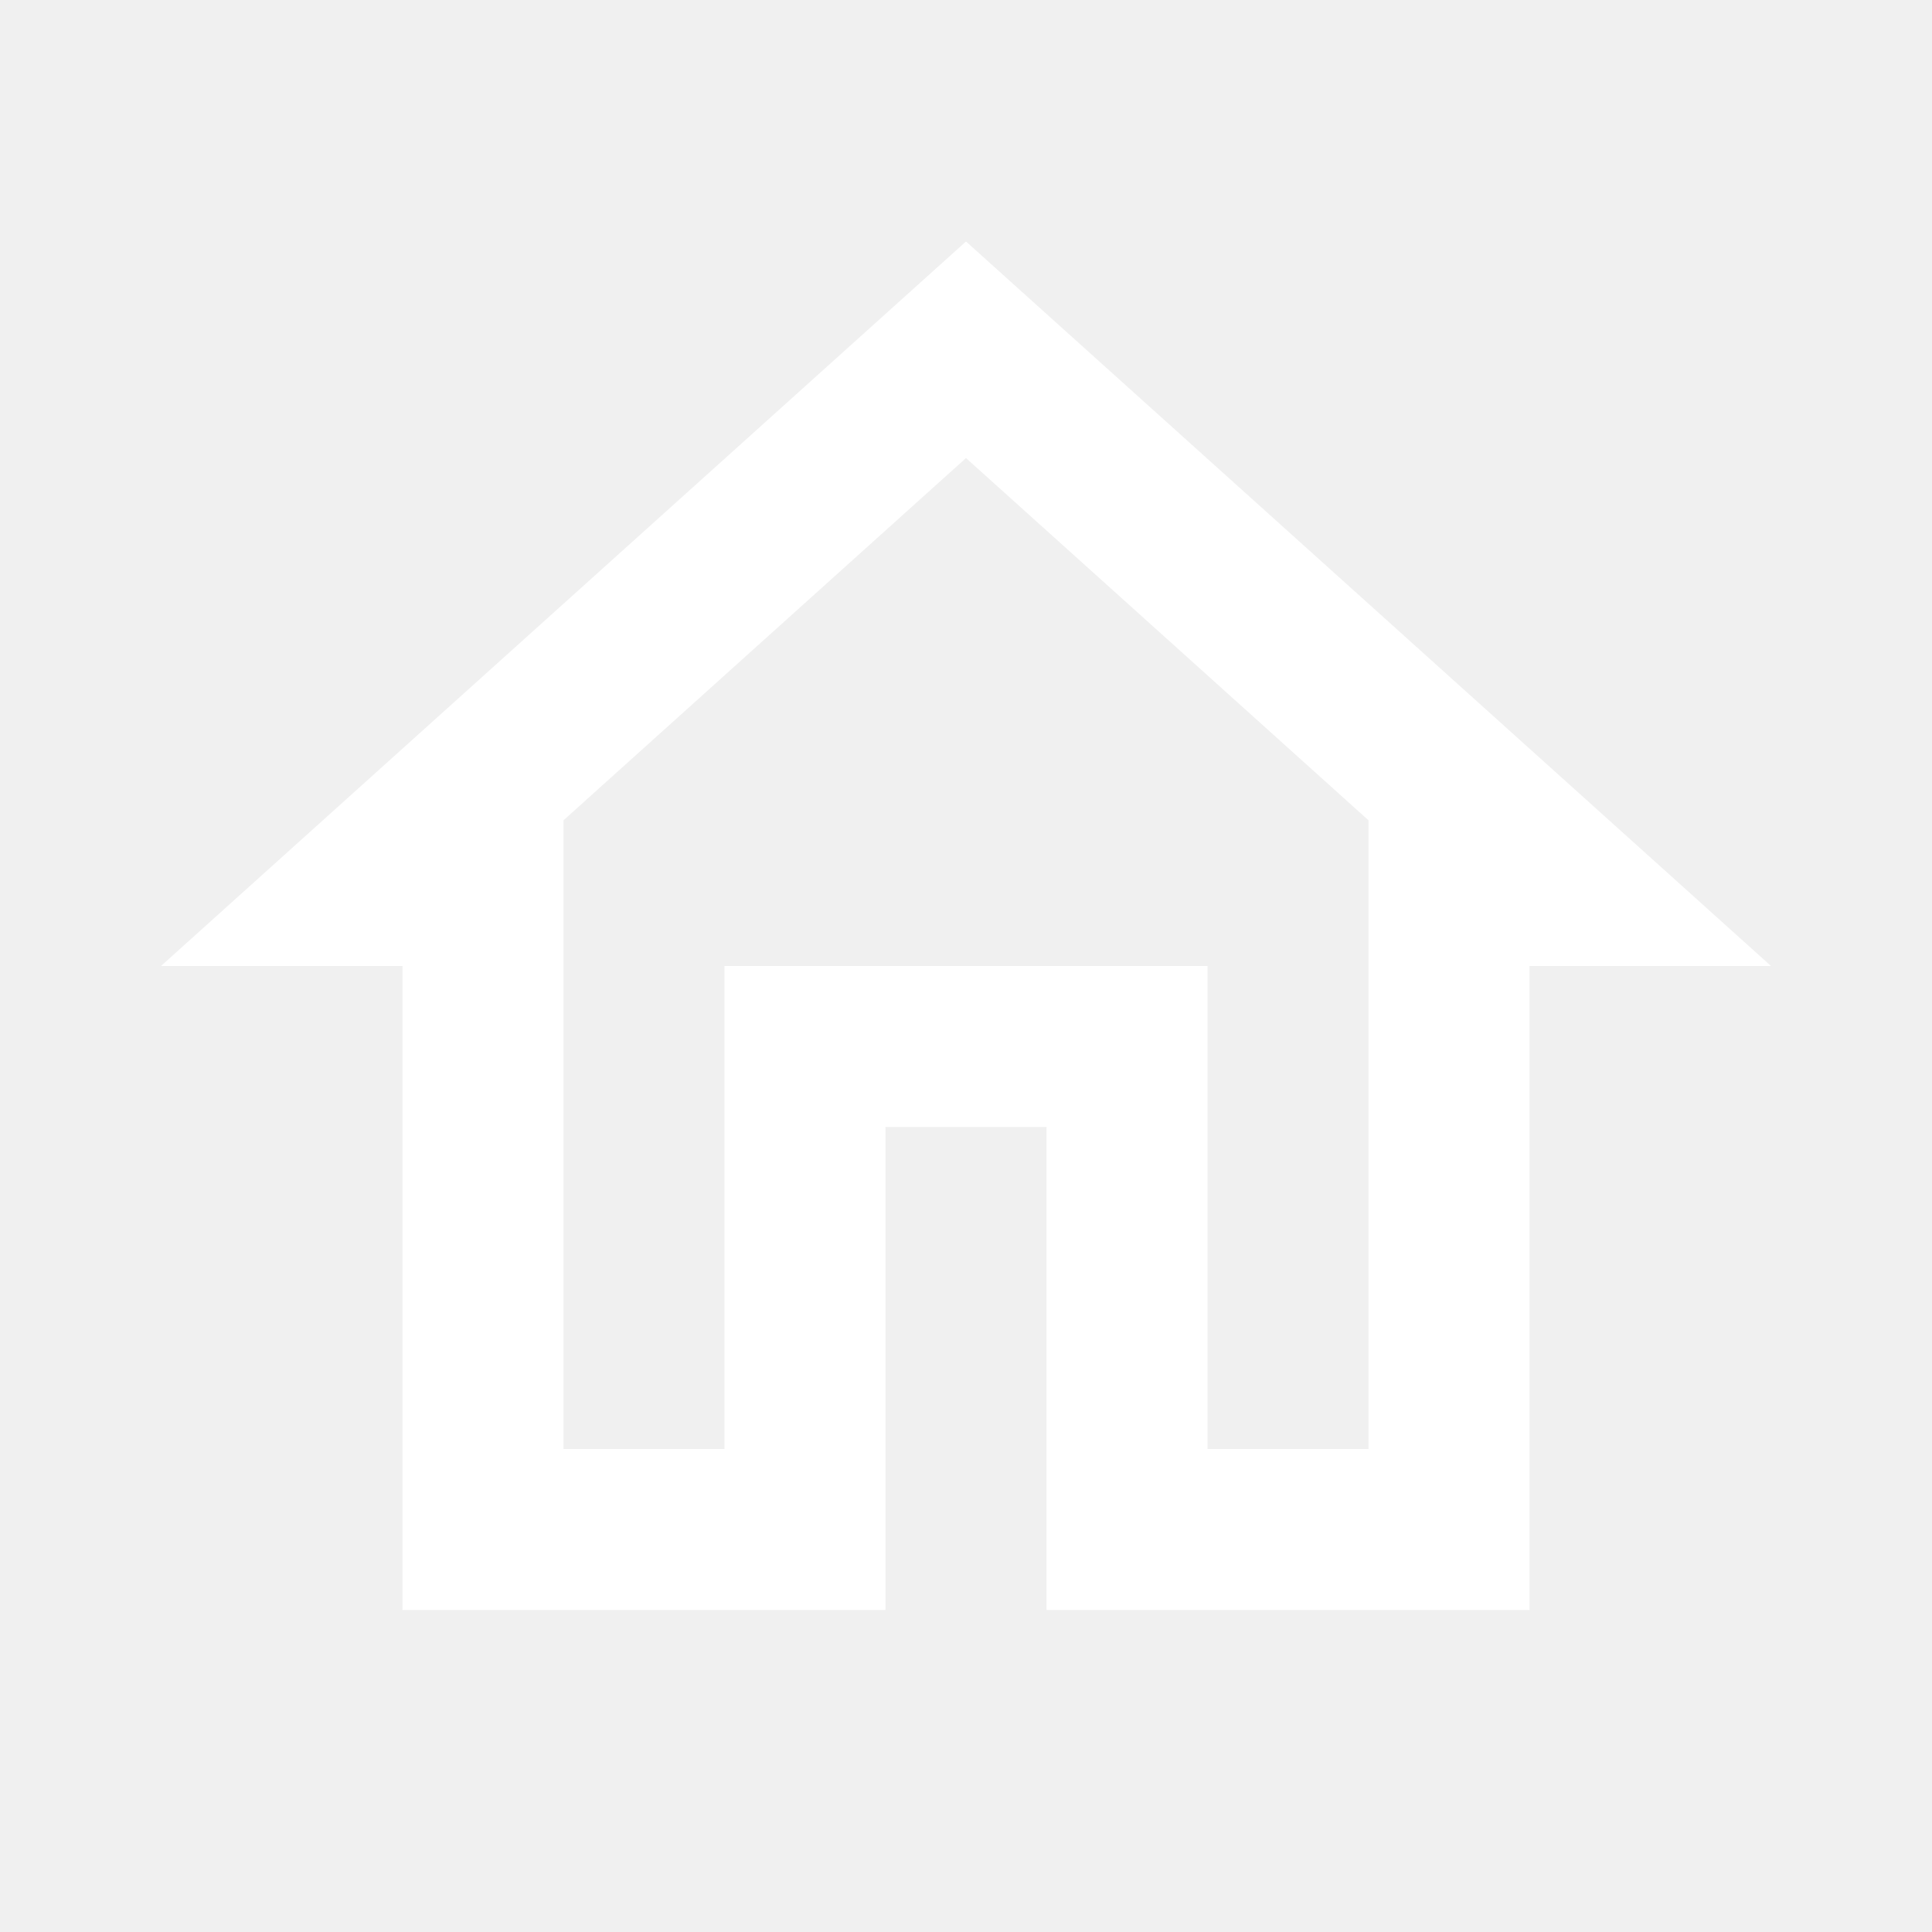
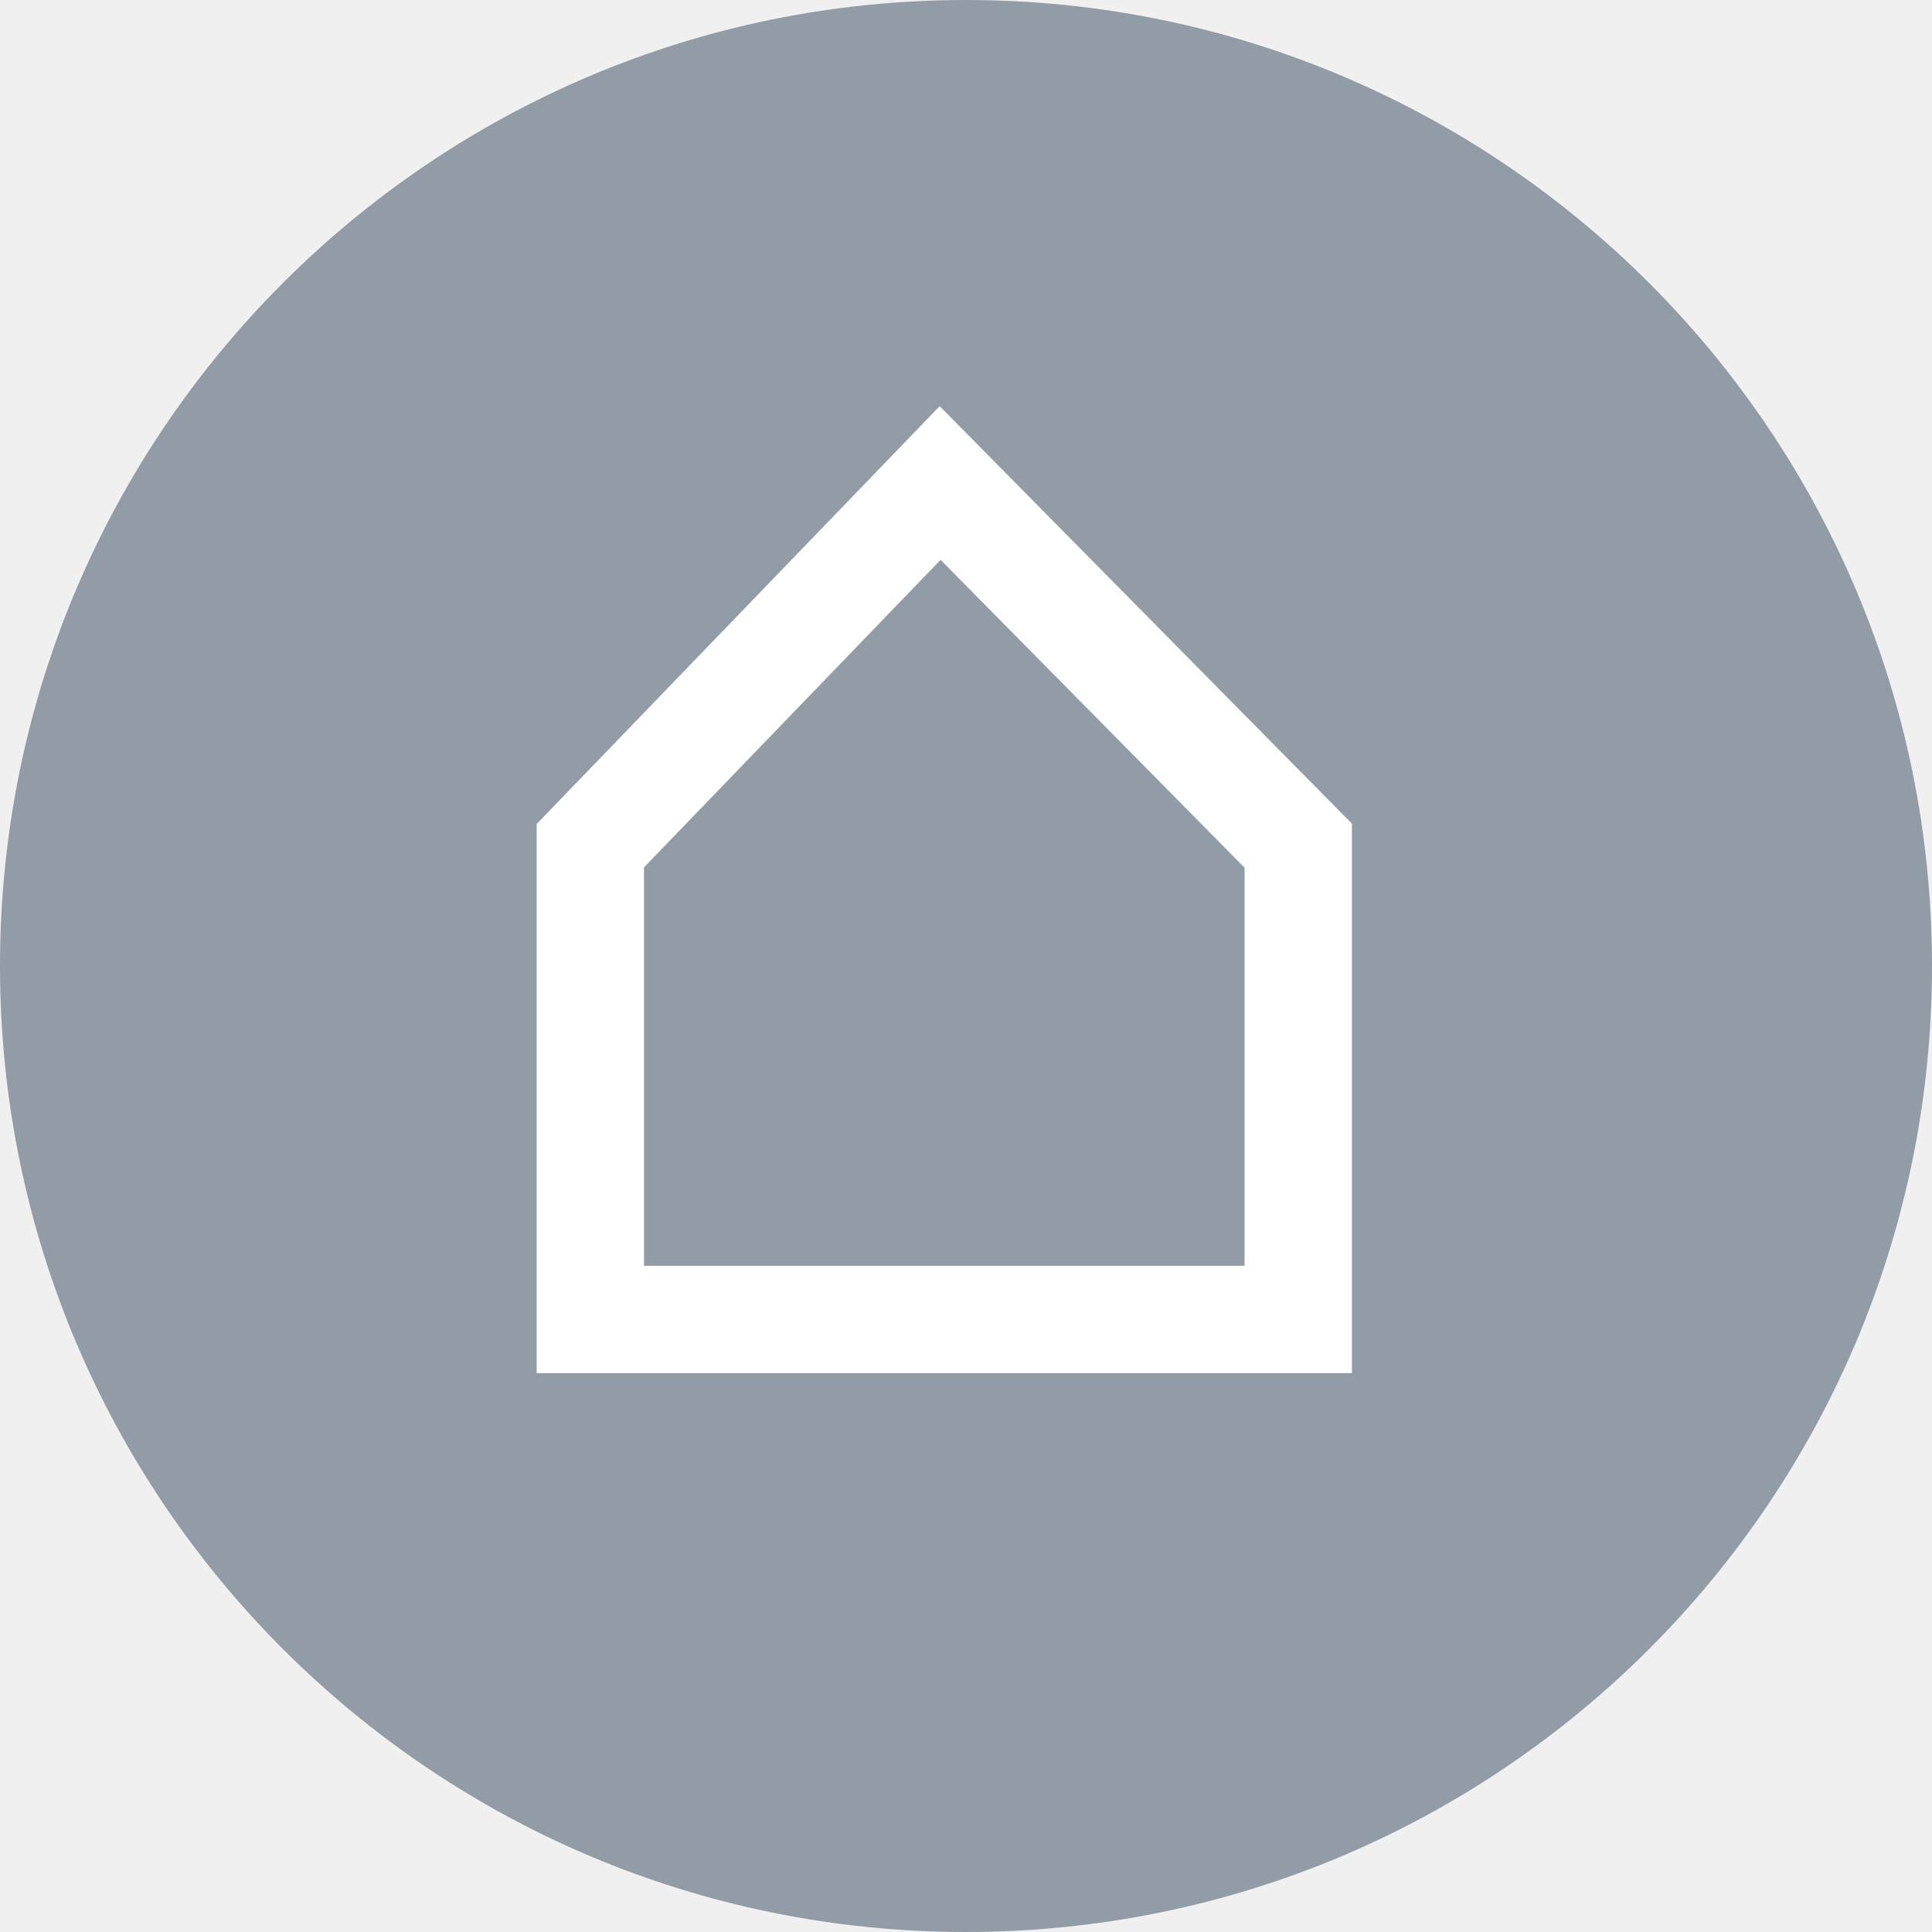
- <svg xmlns="http://www.w3.org/2000/svg" width="36" height="36" viewBox="0 0 24 24">
-   <path fill="none" d="M0 0h24v24H0V0z" />
-   <path fill="#FFF" stroke-width="1%" d="M12 5.69l5 4.5V18h-2v-6H9v6H7v-7.81l5-4.5M12 3L2 12h3v8h6v-6h2v6h6v-8h3L12 3z" />
+ <svg xmlns="http://www.w3.org/2000/svg" width="36" height="36" viewBox="0 0 36 36">
+   <g fill="none" fill-rule="evenodd">
+     <path fill="#929CA6" d="M18 0c9.941 0 18 8.059 18 18s-8.059 18-18 18S0 27.941 0 18 8.059 0 18 0z" />
+     <path stroke="#FFF" stroke-width="2" d="M11 15.758v8.828h13.191v-8.828L17.518 9z" />
+   </g>
</svg>
